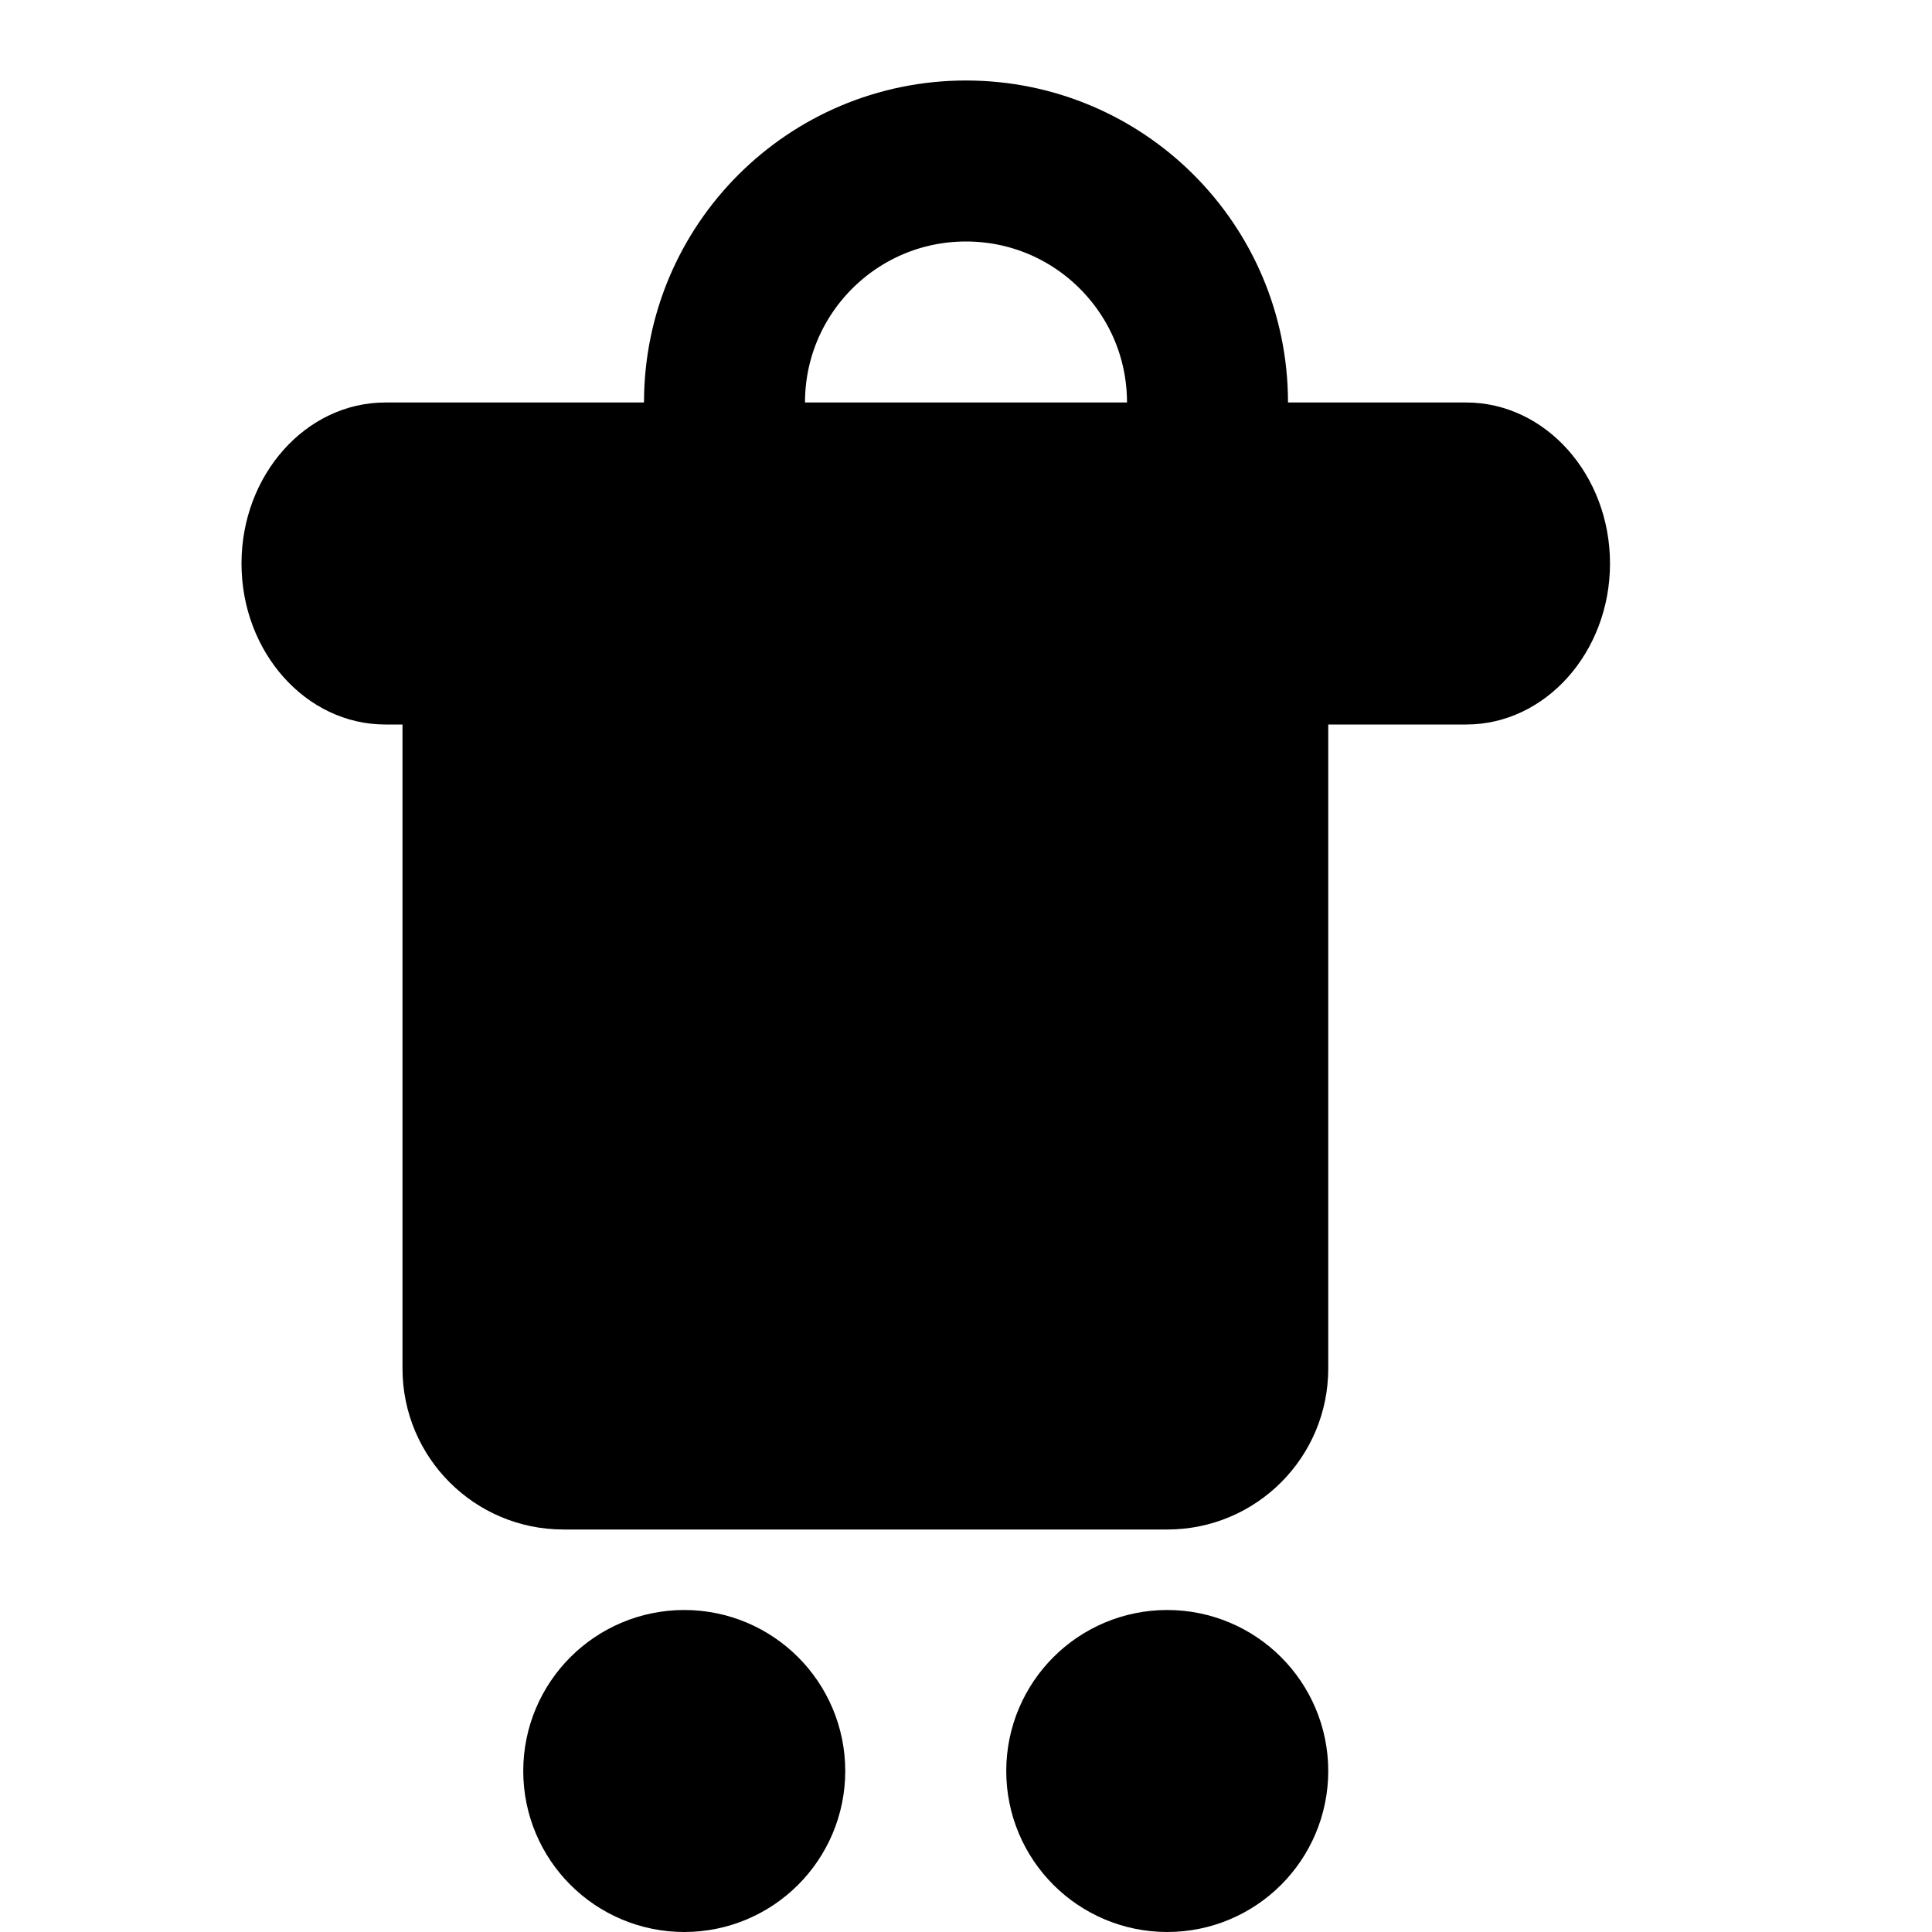
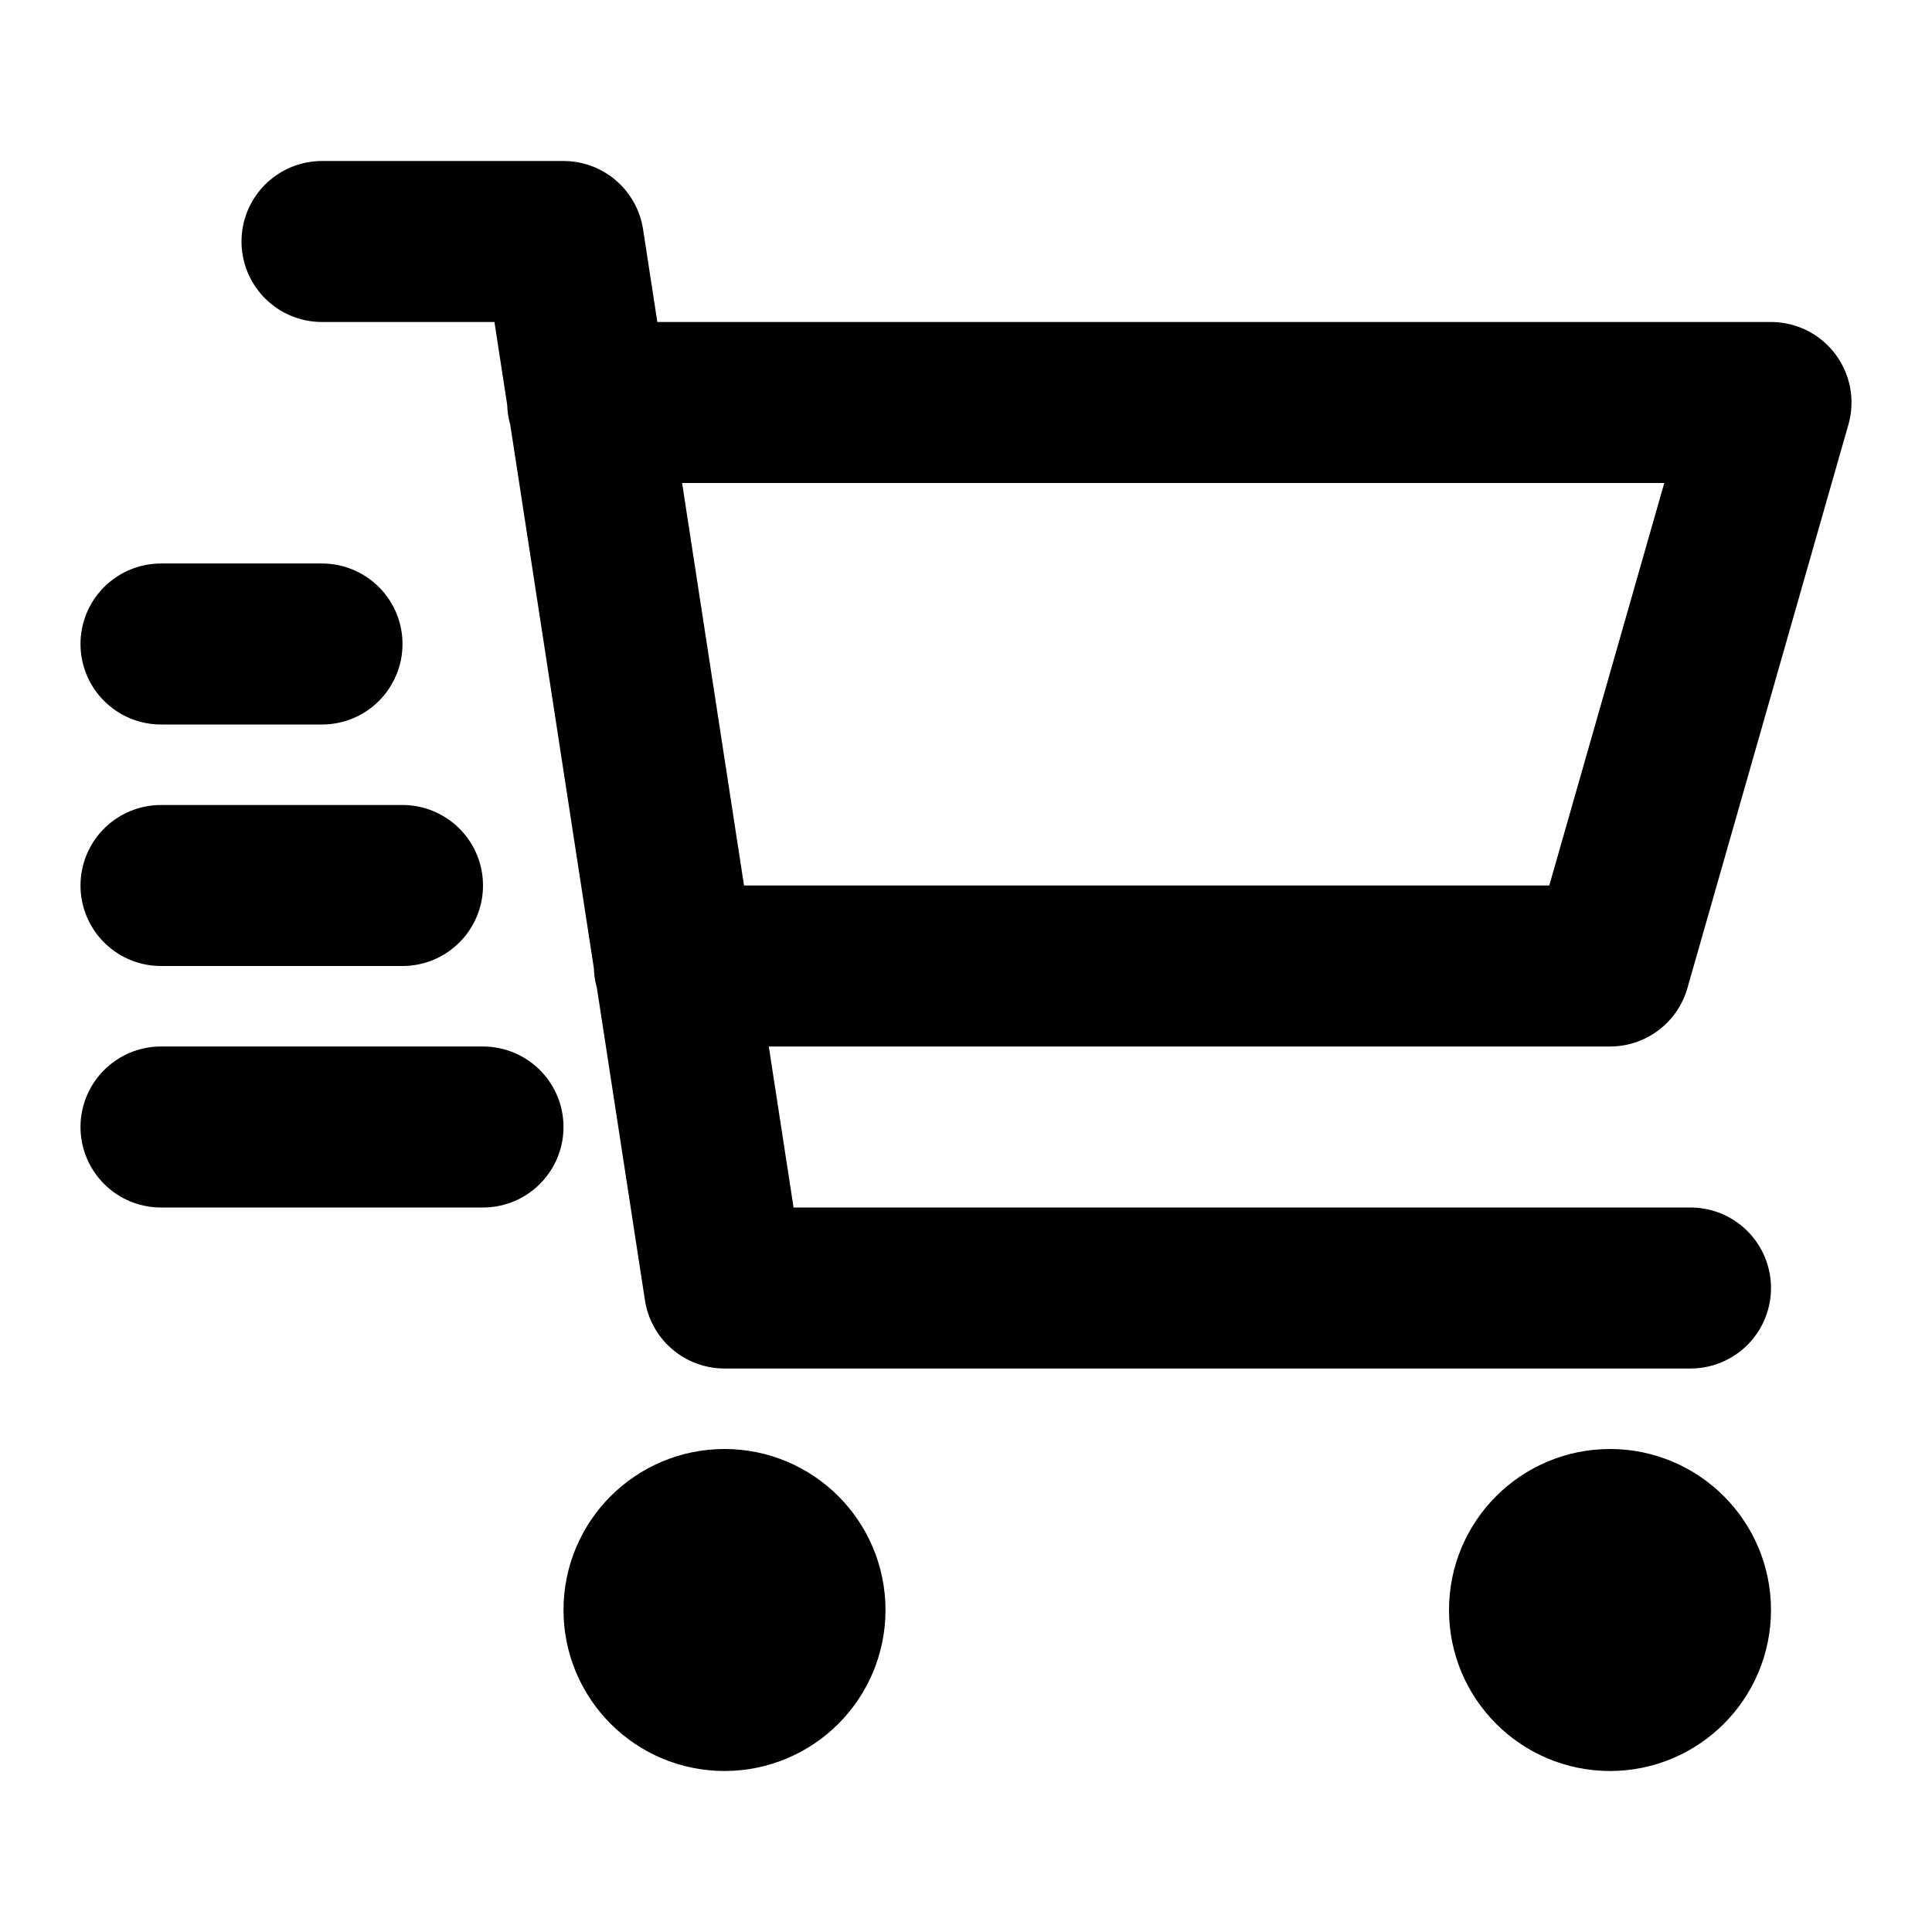
- <svg xmlns="http://www.w3.org/2000/svg" width="24px" height="24px" viewBox="0 0 24 24" fill="none">
-   <path d="M4.786 5H18.214C19.2 5 20 5.9 20 7C20 8.1 19.2 9 18.214 9H4.786C3.8 9 3 8.1 3 7C3 5.9 3.8 5 4.786 5Z" fill="#000000" />
-   <path d="M5 7L16.5 7L16.5 17C16.5 18.105 15.605 19 14.5 19H7C5.895 19 5 18.105 5 17L5 7Z" fill="#000000" />
-   <path d="M15 5C15 3.343 13.657 2 12 2C10.343 2 9 3.343 9 5" stroke="#000000" stroke-width="2" stroke-linecap="round" stroke-linejoin="round" />
-   <circle cx="8.5" cy="22" r="1" stroke="#000000" stroke-width="2" />
-   <circle cx="14.5" cy="22" r="1" stroke="#000000" stroke-width="2" />
+ <svg xmlns="http://www.w3.org/2000/svg" width="800px" height="800px" viewBox="0 0 24 24" fill="none">
+   <path d="M7.3 5H22L20 12H8.377M21 16H9L7 3H4M4 8H2M5 11H2M6 14H2M10 20C10 20.552 9.552 21 9 21C8.448 21 8 20.552 8 20C8 19.448 8.448 19 9 19C9.552 19 10 19.448 10 20ZM21 20C21 20.552 20.552 21 20 21C19.448 21 19 20.552 19 20C19 19.448 19.448 19 20 19C20.552 19 21 19.448 21 20Z" stroke="#000000" stroke-width="2" stroke-linecap="round" stroke-linejoin="round" />
</svg>
